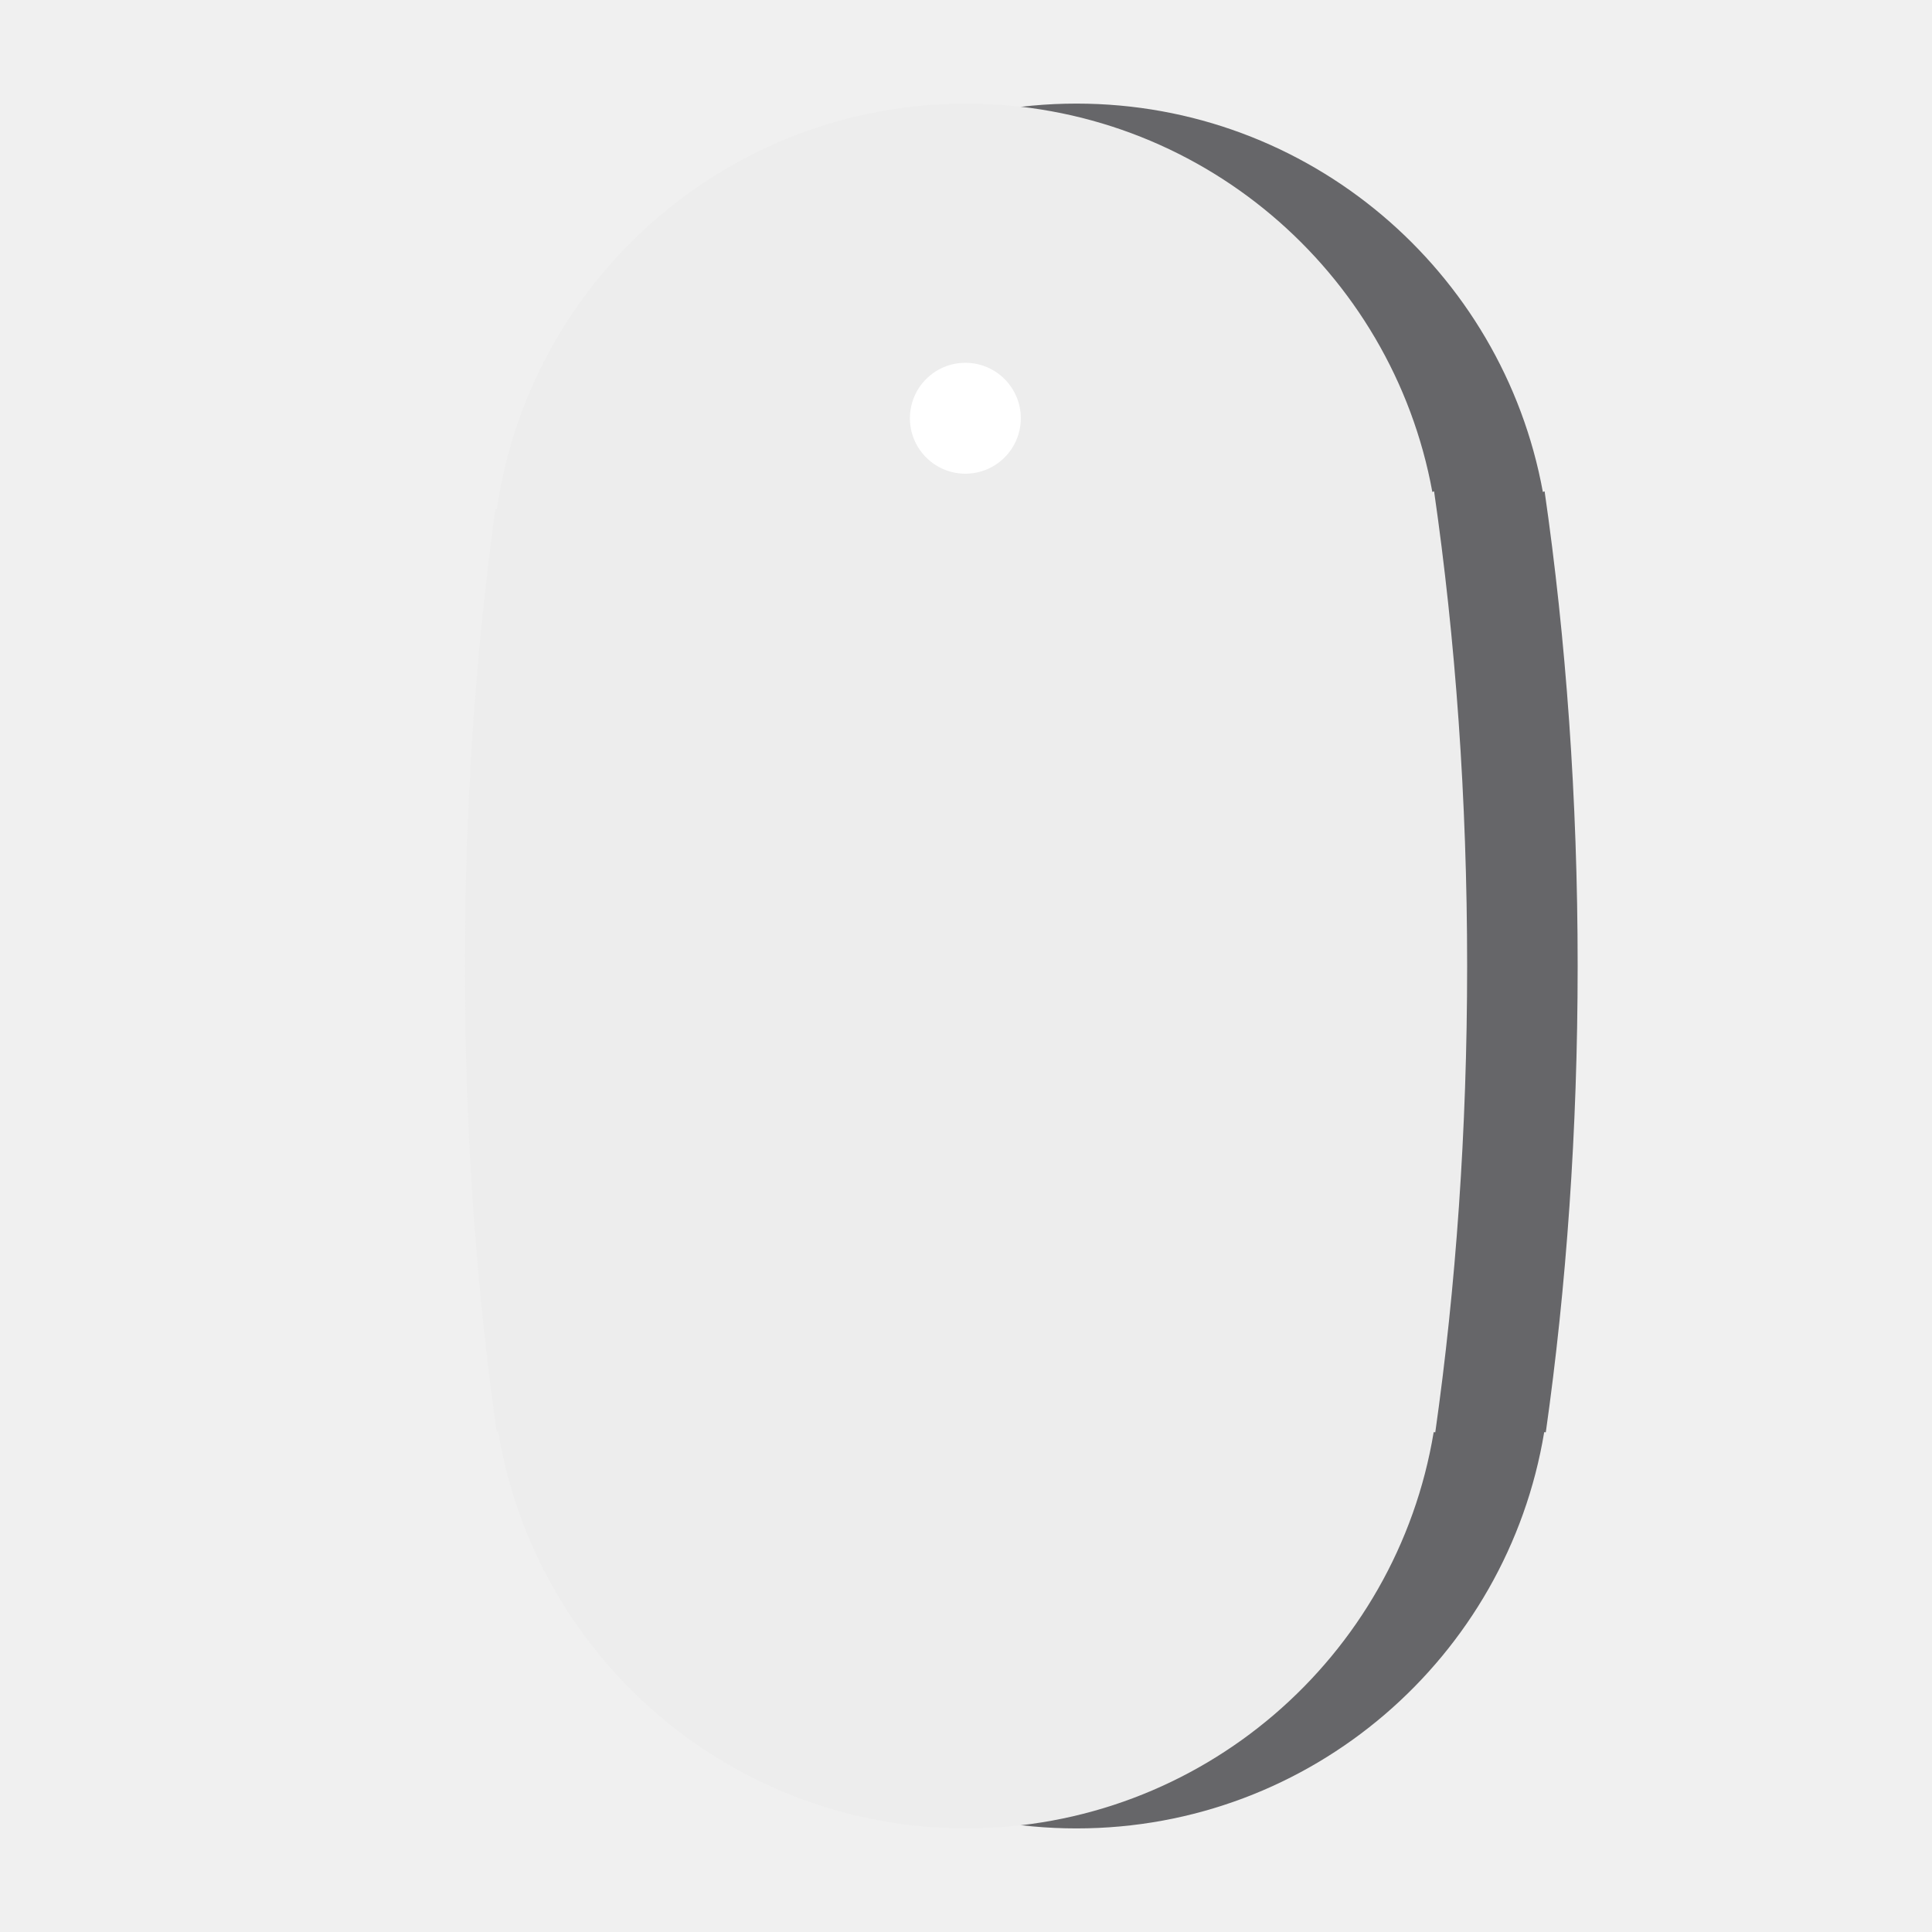
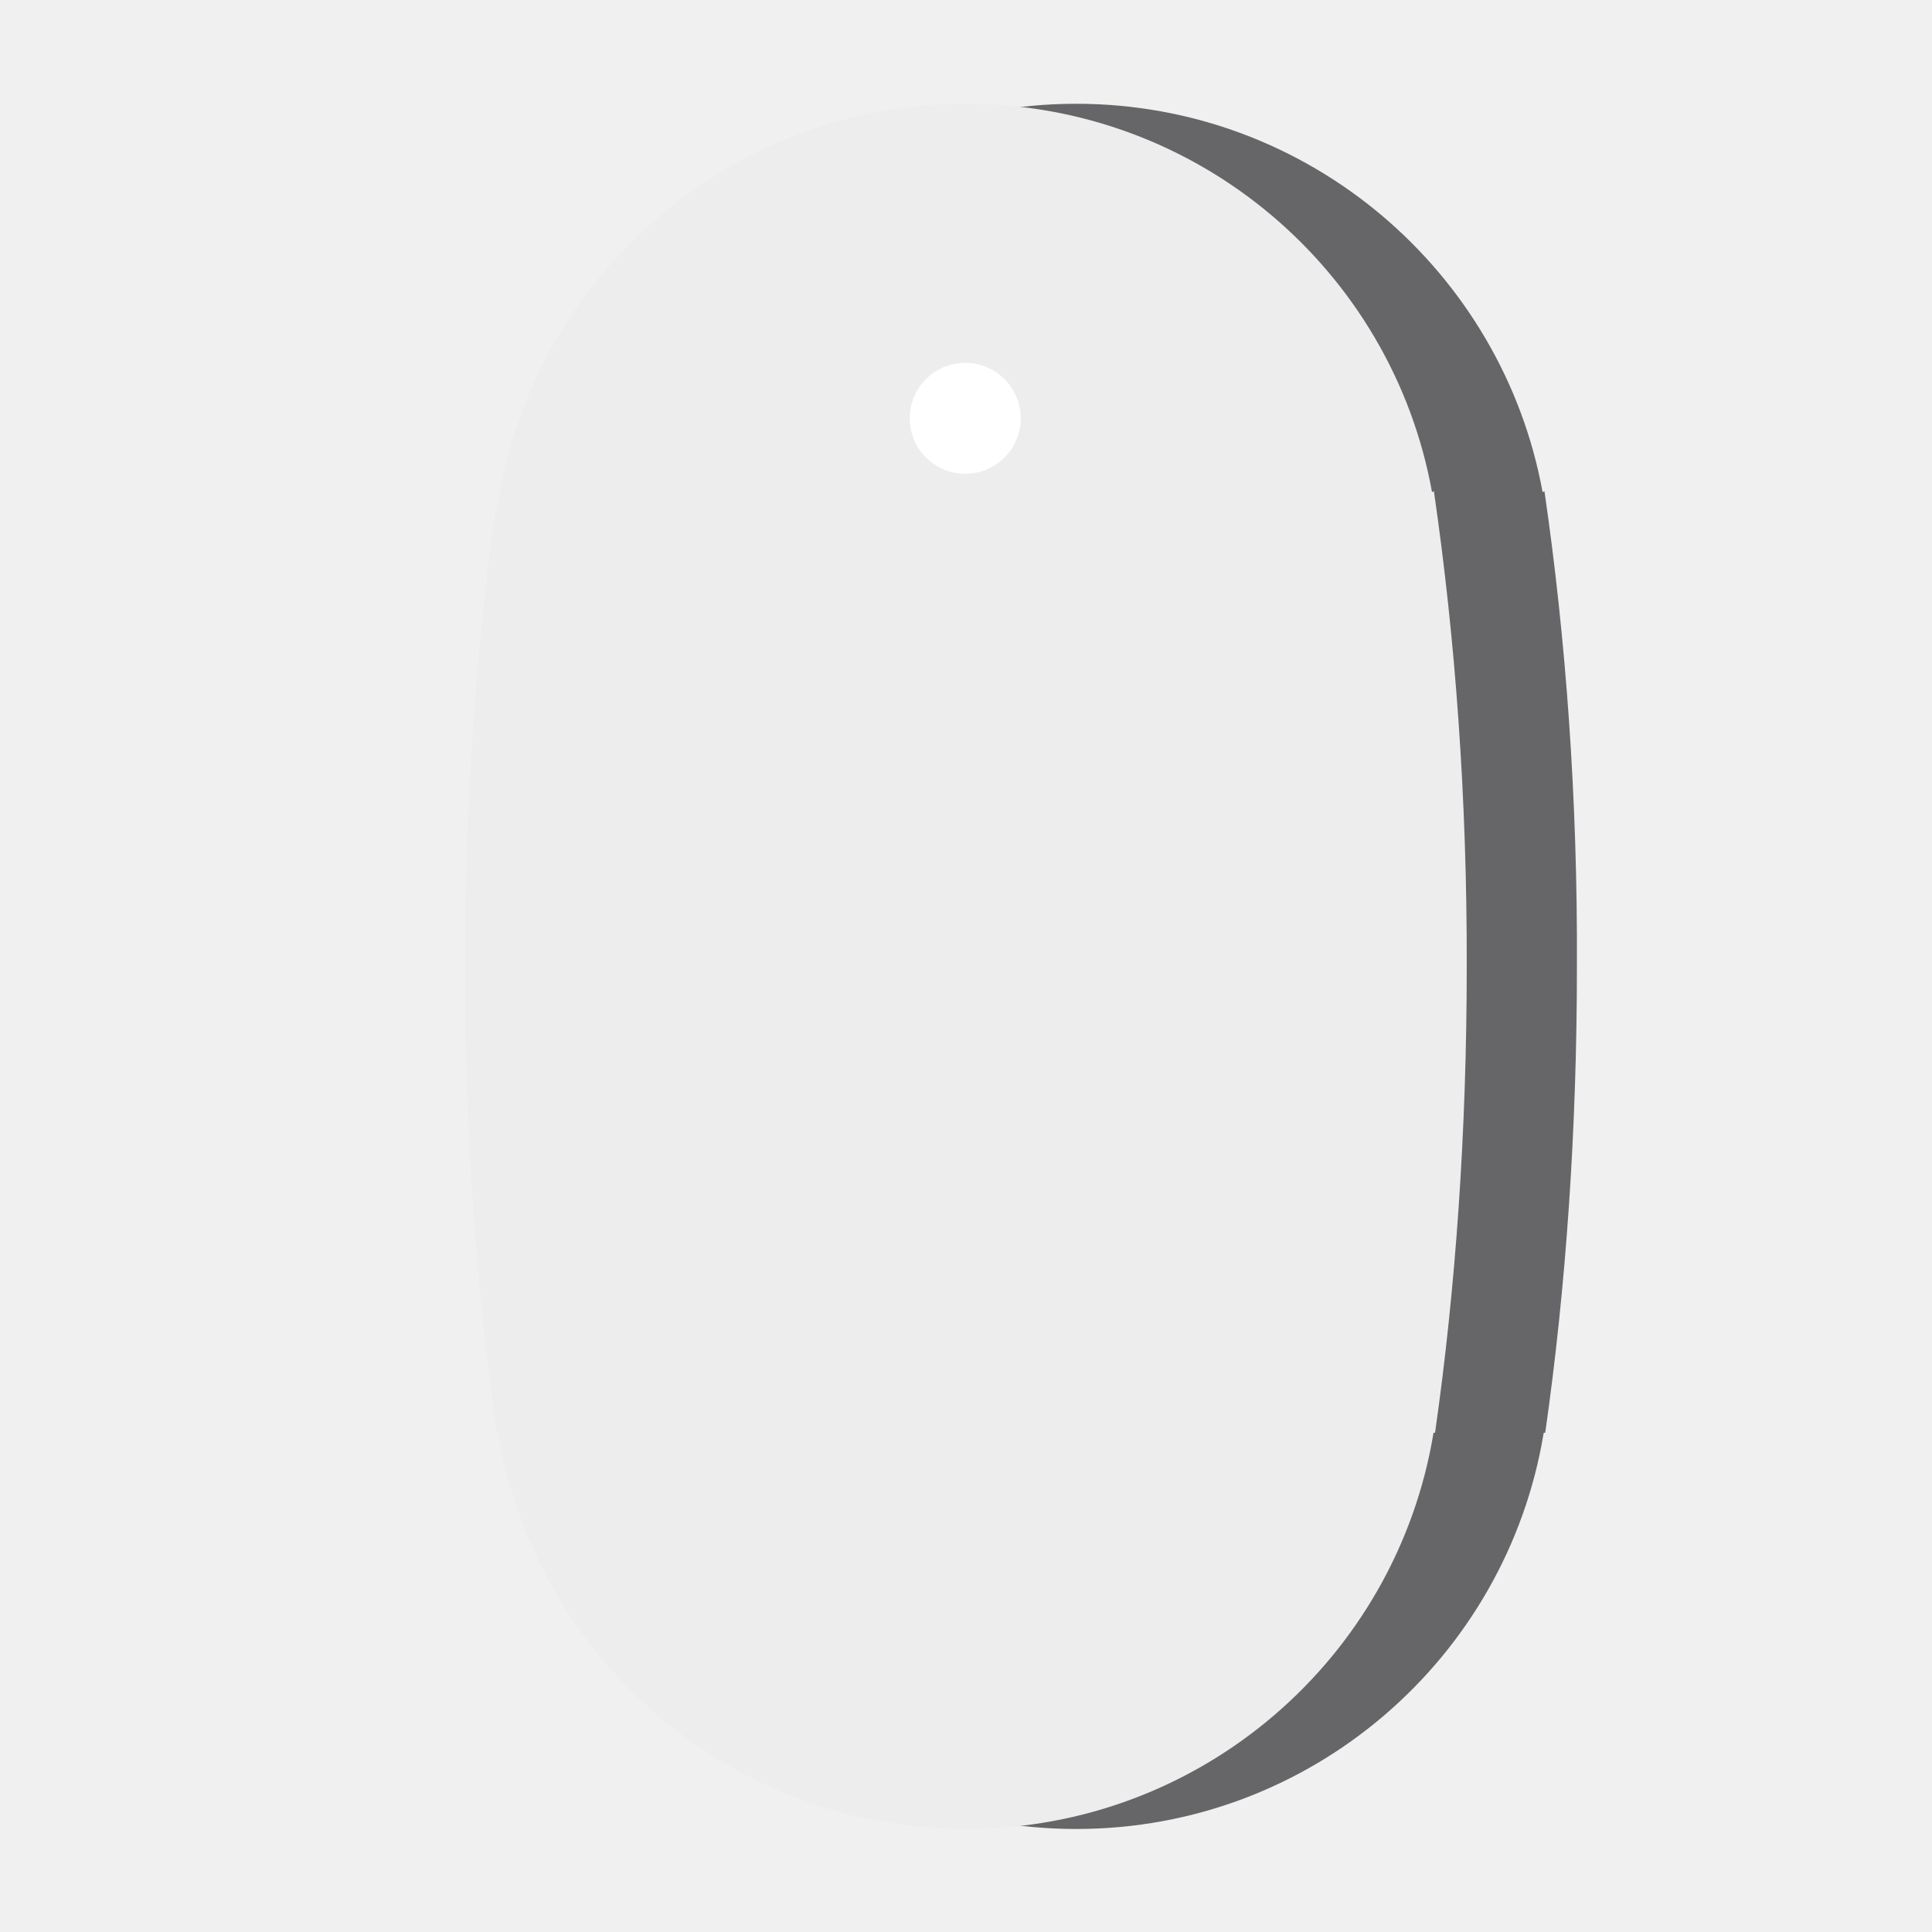
- <svg xmlns="http://www.w3.org/2000/svg" version="1.1" id="Layer_1" x="0px" y="0px" width="512px" height="512px" viewBox="0 0 512 512" enable-background="new 0 0 512 512" xml:space="preserve">
-   <defs id="defs52">
-     <radialGradient id="SVGID_1_-3" cx="0.762" cy="514.25" r="118.861" gradientTransform="matrix(2,0,0,-2,254.5,1284.5)" gradientUnits="userSpaceOnUse">
-       <stop offset="0" style="stop-color:#010101" id="stop2-6" />
-       <stop offset="0.859" style="stop-color:#010101;stop-opacity:0.141" id="stop4-7" />
-       <stop offset="1" style="stop-color:#010101;stop-opacity:0" id="stop6-5" />
-     </radialGradient>
-     <radialGradient id="SVGID_2_-3" cx="1.528" cy="515.058" r="133.155" gradientTransform="matrix(1.4138,-1.4146,-0.979,-0.9784,758.1053,762.0507)" gradientUnits="userSpaceOnUse">
-       <stop offset="0" style="stop-color:#010101" id="stop13" />
-       <stop offset="0.859" style="stop-color:#010101;stop-opacity:0.141" id="stop15" />
-       <stop offset="1" style="stop-color:#010101;stop-opacity:0" id="stop17-5" />
-     </radialGradient>
-     <radialGradient id="SVGID_3_-6" cx="2.589" cy="513.473" r="133.178" gradientTransform="matrix(-1.4138,-1.4146,0.979,-0.9784,-243.1053,762.0507)" gradientUnits="userSpaceOnUse">
-       <stop offset="0" style="stop-color:#010101" id="stop24" />
-       <stop offset="0.859" style="stop-color:#010101;stop-opacity:0.141" id="stop26" />
-       <stop offset="1" style="stop-color:#010101;stop-opacity:0" id="stop28" />
-     </radialGradient>
-     <linearGradient id="SVGID_4_" gradientUnits="userSpaceOnUse" x1="26" y1="257" x2="486" y2="257" gradientTransform="matrix(1,0,0,-1,0,513)">
-       <stop offset="0" style="stop-color:#8E8E93" id="stop37" />
-       <stop offset="1" style="stop-color:#8E8E93" id="stop39" />
-     </linearGradient>
-   </defs>
-   <g id="layer1" style="display:inline">
-     <path style="fill:#666669;fill-opacity:1" id="path966" d="m 409.337,130.211 c -0.154,0.055 -0.309,0.108 -0.464,0.159 -10.694,-58.541 -61.955,-102.917 -123.585,-102.917 -63.224,0 -115.532,46.702 -124.33,107.489 -0.125,-0.041 -0.248,-0.089 -0.372,-0.132 -5.243,37.779 -8.106,78.6 -8.106,121.191 0,43.446 2.98,85.048 8.426,123.461 0.135,-0.051 0.272,-0.095 0.407,-0.144 0,0 0,0 0,-10e-4 9.749,59.681 61.536,105.232 123.975,105.232 62.364,0 114.104,-45.442 123.941,-105.018 0.141,0.017 0.283,0.03 0.424,0.049 5.456,-38.445 8.442,-80.088 8.442,-123.578 10e-4,-44.327 -3.101,-86.734 -8.758,-125.791 z" />
-   </g>
-   <g id="layer2" style="display:inline">
-     <g id="g47">
-       <radialGradient id="SVGID_1_" cx="257.409" cy="147.669" r="275.401" gradientUnits="userSpaceOnUse">
-         <stop offset="0" style="stop-color:#FFFFFF" id="stop2" />
-         <stop offset="0.299" style="stop-color:#FCFCFC" id="stop4" />
-         <stop offset="0.546" style="stop-color:#F2F2F2" id="stop6" />
-         <stop offset="0.774" style="stop-color:#E0E0E0" id="stop8" />
-         <stop offset="0.99" style="stop-color:#C8C8C8" id="stop10" />
-         <stop offset="1" style="stop-color:#C7C7C7" id="stop12" />
-       </radialGradient>
-       <path d="m 380.049,130.211 c -0.154,0.055 -0.309,0.108 -0.464,0.159 C 368.891,71.829 317.63,27.453 256,27.453 c -63.224,0 -115.532,46.702 -124.33,107.489 -0.125,-0.041 -0.248,-0.089 -0.372,-0.132 -5.243,37.779 -8.106,78.6 -8.106,121.191 0,43.446 2.98,85.048 8.426,123.461 0.135,-0.051 0.272,-0.095 0.407,-0.144 0,0 0,0 0,-10e-4 9.749,59.681 61.536,105.232 123.975,105.232 62.364,0 114.104,-45.442 123.941,-105.018 0.141,0.017 0.283,0.03 0.424,0.049 5.456,-38.445 8.442,-80.088 8.442,-123.578 10e-4,-44.327 -3.101,-86.734 -8.758,-125.791 z" id="path15" style="fill:#ededed;fill-opacity:1" />
-       <g id="g29">
-         <linearGradient id="path7_2_" gradientUnits="userSpaceOnUse" x1="301.068" y1="20.142" x2="301.068" y2="57.824" gradientTransform="matrix(1,0,0,-1,-50,373)">
-           <stop offset="0" style="stop-color:#FFFFFF" id="stop17" />
-           <stop offset="1" style="stop-color:#888888" id="stop19" />
-         </linearGradient>
-         <linearGradient id="path11_2_" gradientUnits="userSpaceOnUse" x1="305.344" y1="57.5" x2="305.344" y2="69.34" gradientTransform="matrix(1,0,0,-1,-50,373)">
-           <stop offset="0" style="stop-color:#FFFFFF" id="stop23" />
-           <stop offset="1" style="stop-color:#888888" id="stop25" />
-         </linearGradient>
-       </g>
-       <g id="g45">
-         <linearGradient id="SVGID_2_" gradientUnits="userSpaceOnUse" x1="355.83" y1="407.535" x2="355.83" y2="367.828" gradientTransform="translate(-100,-279)">
-           <stop offset="0" style="stop-color:#FFFFFF" id="stop31" />
-           <stop offset="1" style="stop-color:#929292" id="stop33" />
-         </linearGradient>
-         <radialGradient id="SVGID_3_" cx="455.83" cy="662.174" r="16.174" gradientTransform="translate(-200,-558)" gradientUnits="userSpaceOnUse">
-           <stop offset="0" style="stop-color:#FFFFFF" id="stop38" />
-           <stop offset="0.995" style="stop-color:#D8D9DA" id="stop40" />
-         </radialGradient>
-         <circle cx="255.83" cy="110.841" r="14.694" id="circle43" style="fill:#ffffff;fill-opacity:1" />
-       </g>
-     </g>
+ <svg xmlns="http://www.w3.org/2000/svg" version="1.1" id="Layer_1" x="0px" y="0px" viewBox="0 0 512 512" style="enable-background:new 0 0 512 512;" xml:space="preserve">
+   <style type="text/css">
+ 	.st0{fill:#666669;}
+ 	.st1{fill:#EDEDED;}
+ 	.st2{fill:#FFFFFF;}
+ </style>
+   <path id="path966" class="st0" d="M409.3,130.2c-0.2,0.1-0.3,0.1-0.5,0.2  c-10.7-58.5-62-102.9-123.6-102.9c-63.2,0-115.5,46.7-124.3,107.5c-0.1,0-0.2-0.1-0.4-0.1c-5.2,37.8-8.1,78.6-8.1,121.2  c0,43.4,3,85,8.4,123.5c0.1-0.1,0.3-0.1,0.4-0.1c0,0,0,0,0,0c9.7,59.7,61.5,105.2,124,105.2c62.4,0,114.1-45.4,123.9-105  c0.1,0,0.3,0,0.4,0c5.5-38.4,8.4-80.1,8.4-123.6C418.1,211.7,415,169.3,409.3,130.2L409.3,130.2z" />
+   <g id="layer2">
+     <path id="path15" class="st1" d="M380,130.2c-0.2,0.1-0.3,0.1-0.5,0.2   C368.9,71.8,317.6,27.5,256,27.5c-63.2,0-115.5,46.7-124.3,107.5c-0.1,0-0.2-0.1-0.4-0.1c-5.2,37.8-8.1,78.6-8.1,121.2   c0,43.4,3,85,8.4,123.5c0.1-0.1,0.3-0.1,0.4-0.1c0,0,0,0,0,0c9.7,59.7,61.5,105.2,124,105.2c62.4,0,114.1-45.4,123.9-105   c0.1,0,0.3,0,0.4,0c5.5-38.4,8.4-80.1,8.4-123.6C388.8,211.7,385.7,169.3,380,130.2L380,130.2z" />
+     <ellipse id="circle43" transform="matrix(0.1602 -0.9871 0.9871 0.1602 105.4408 345.6128)" class="st2" cx="255.8" cy="110.8" rx="14.7" ry="14.7" />
  </g>
</svg>
